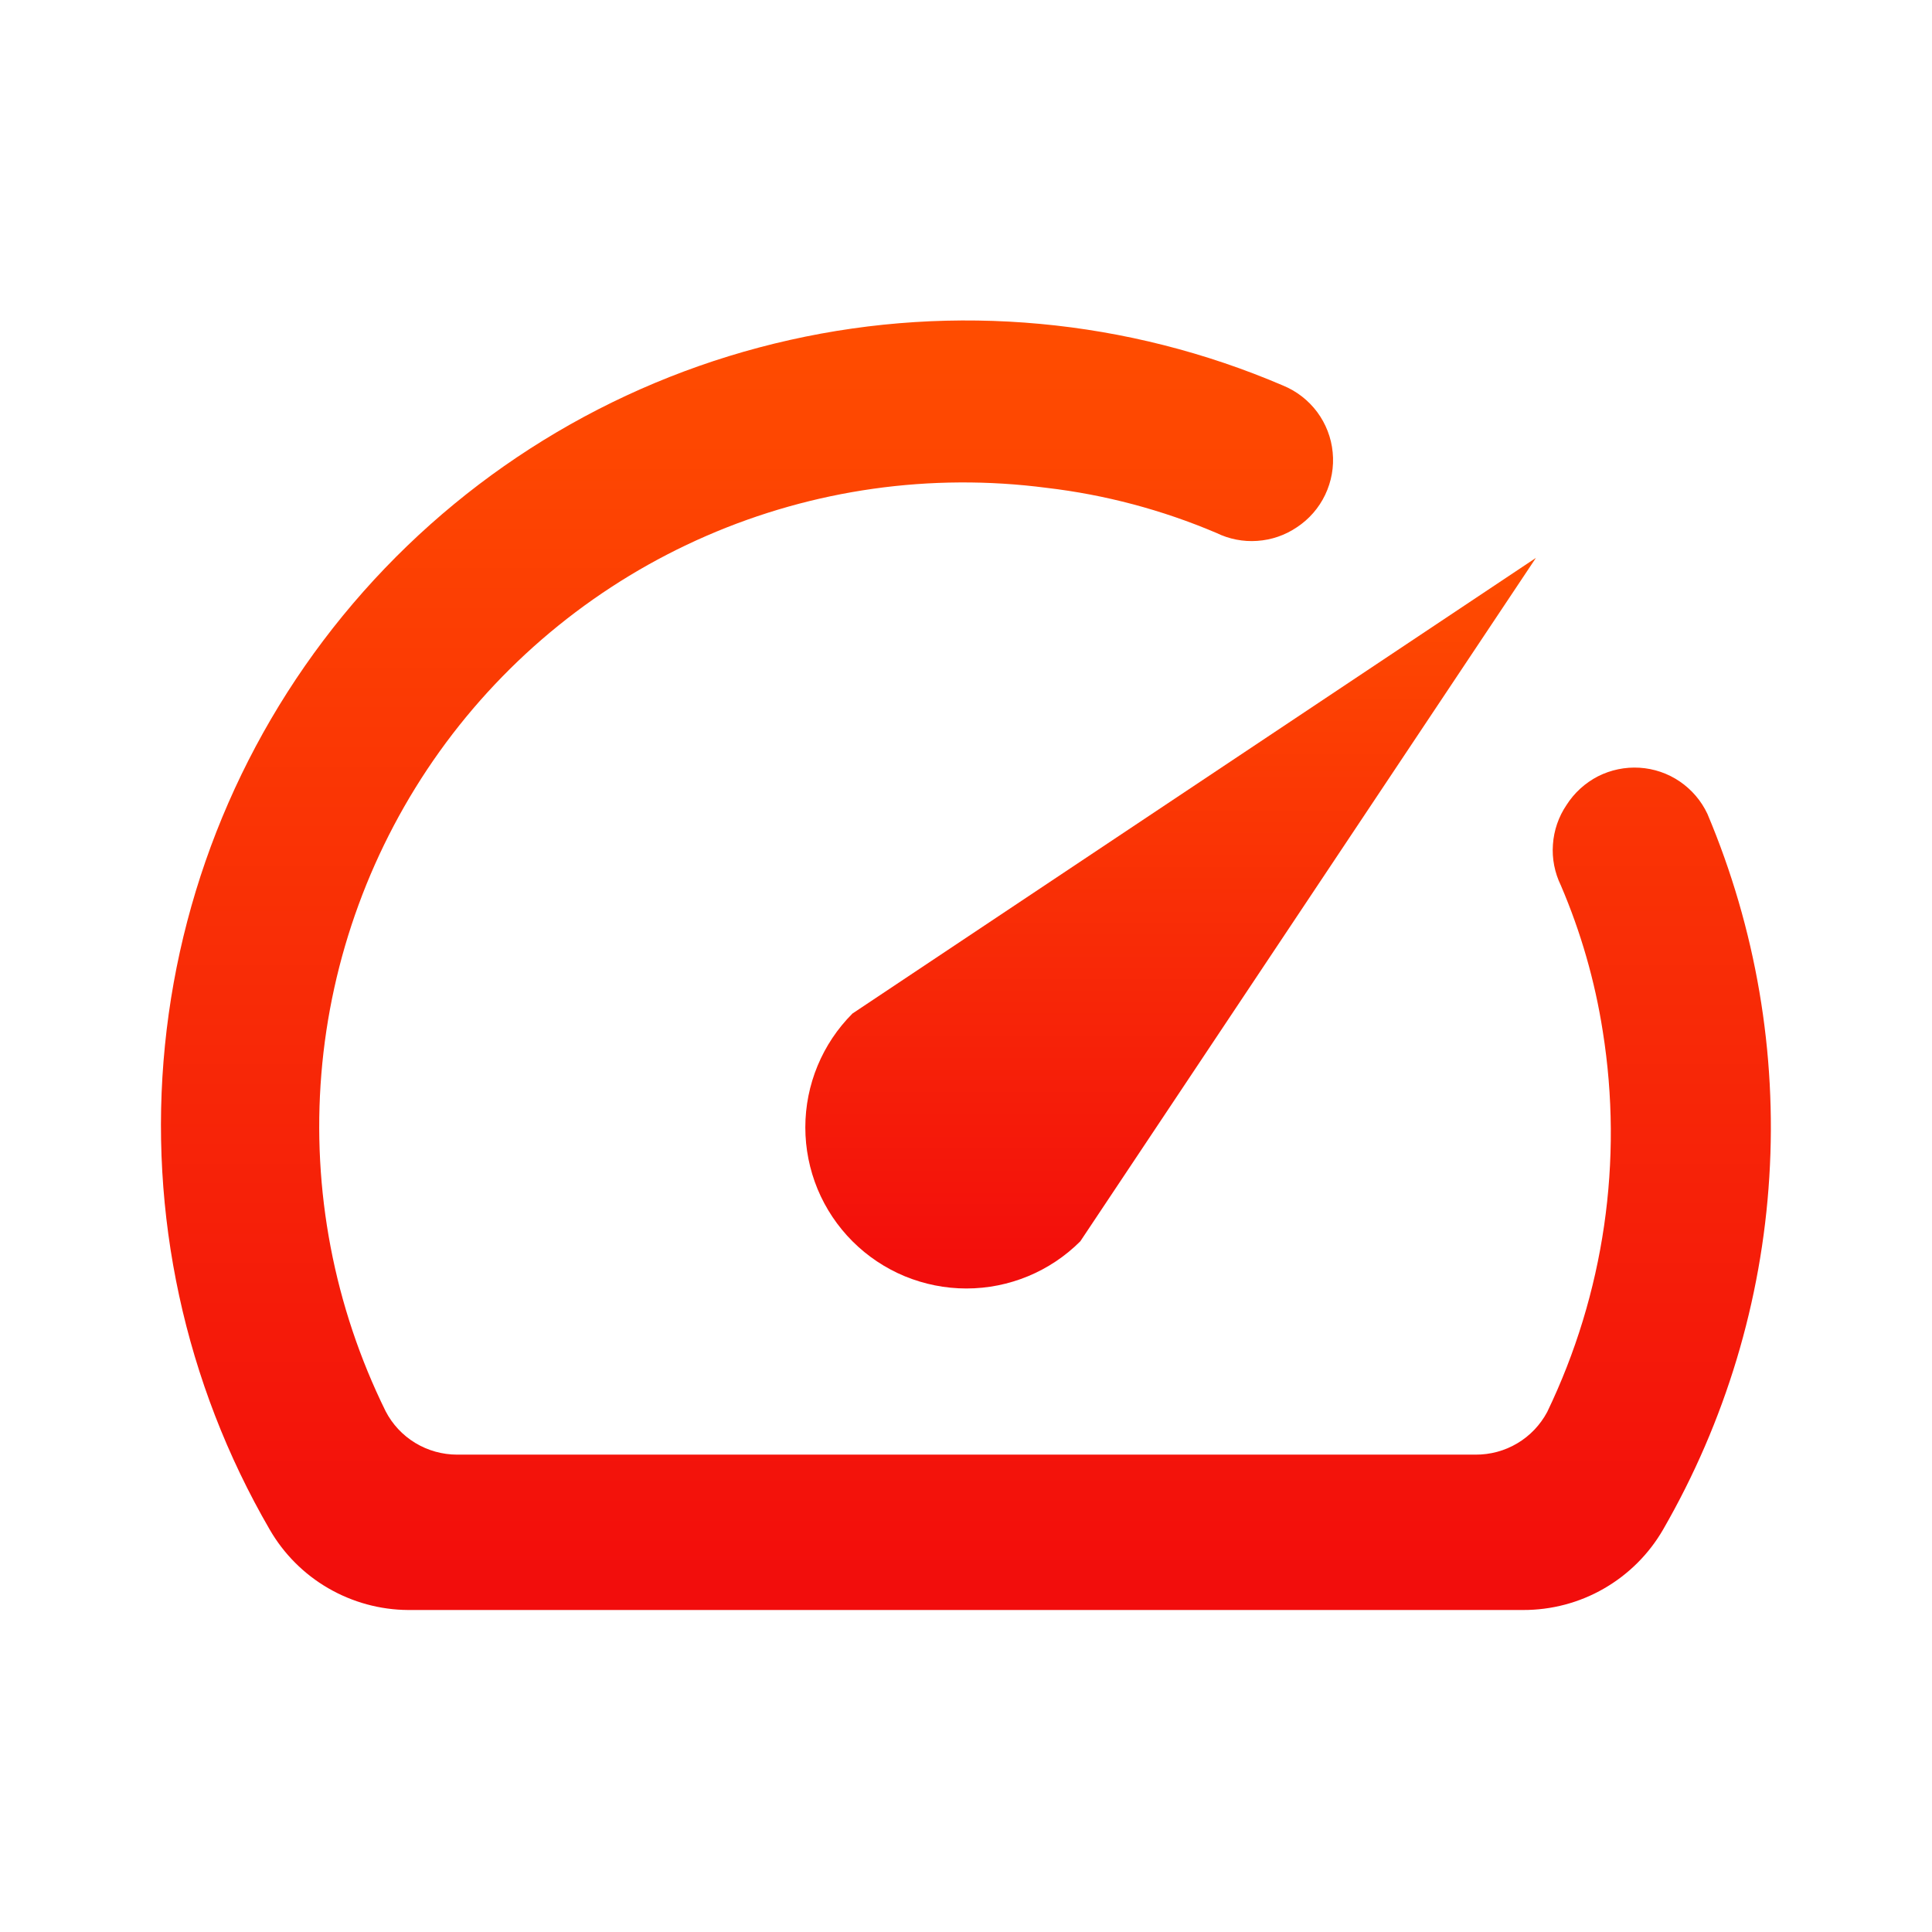
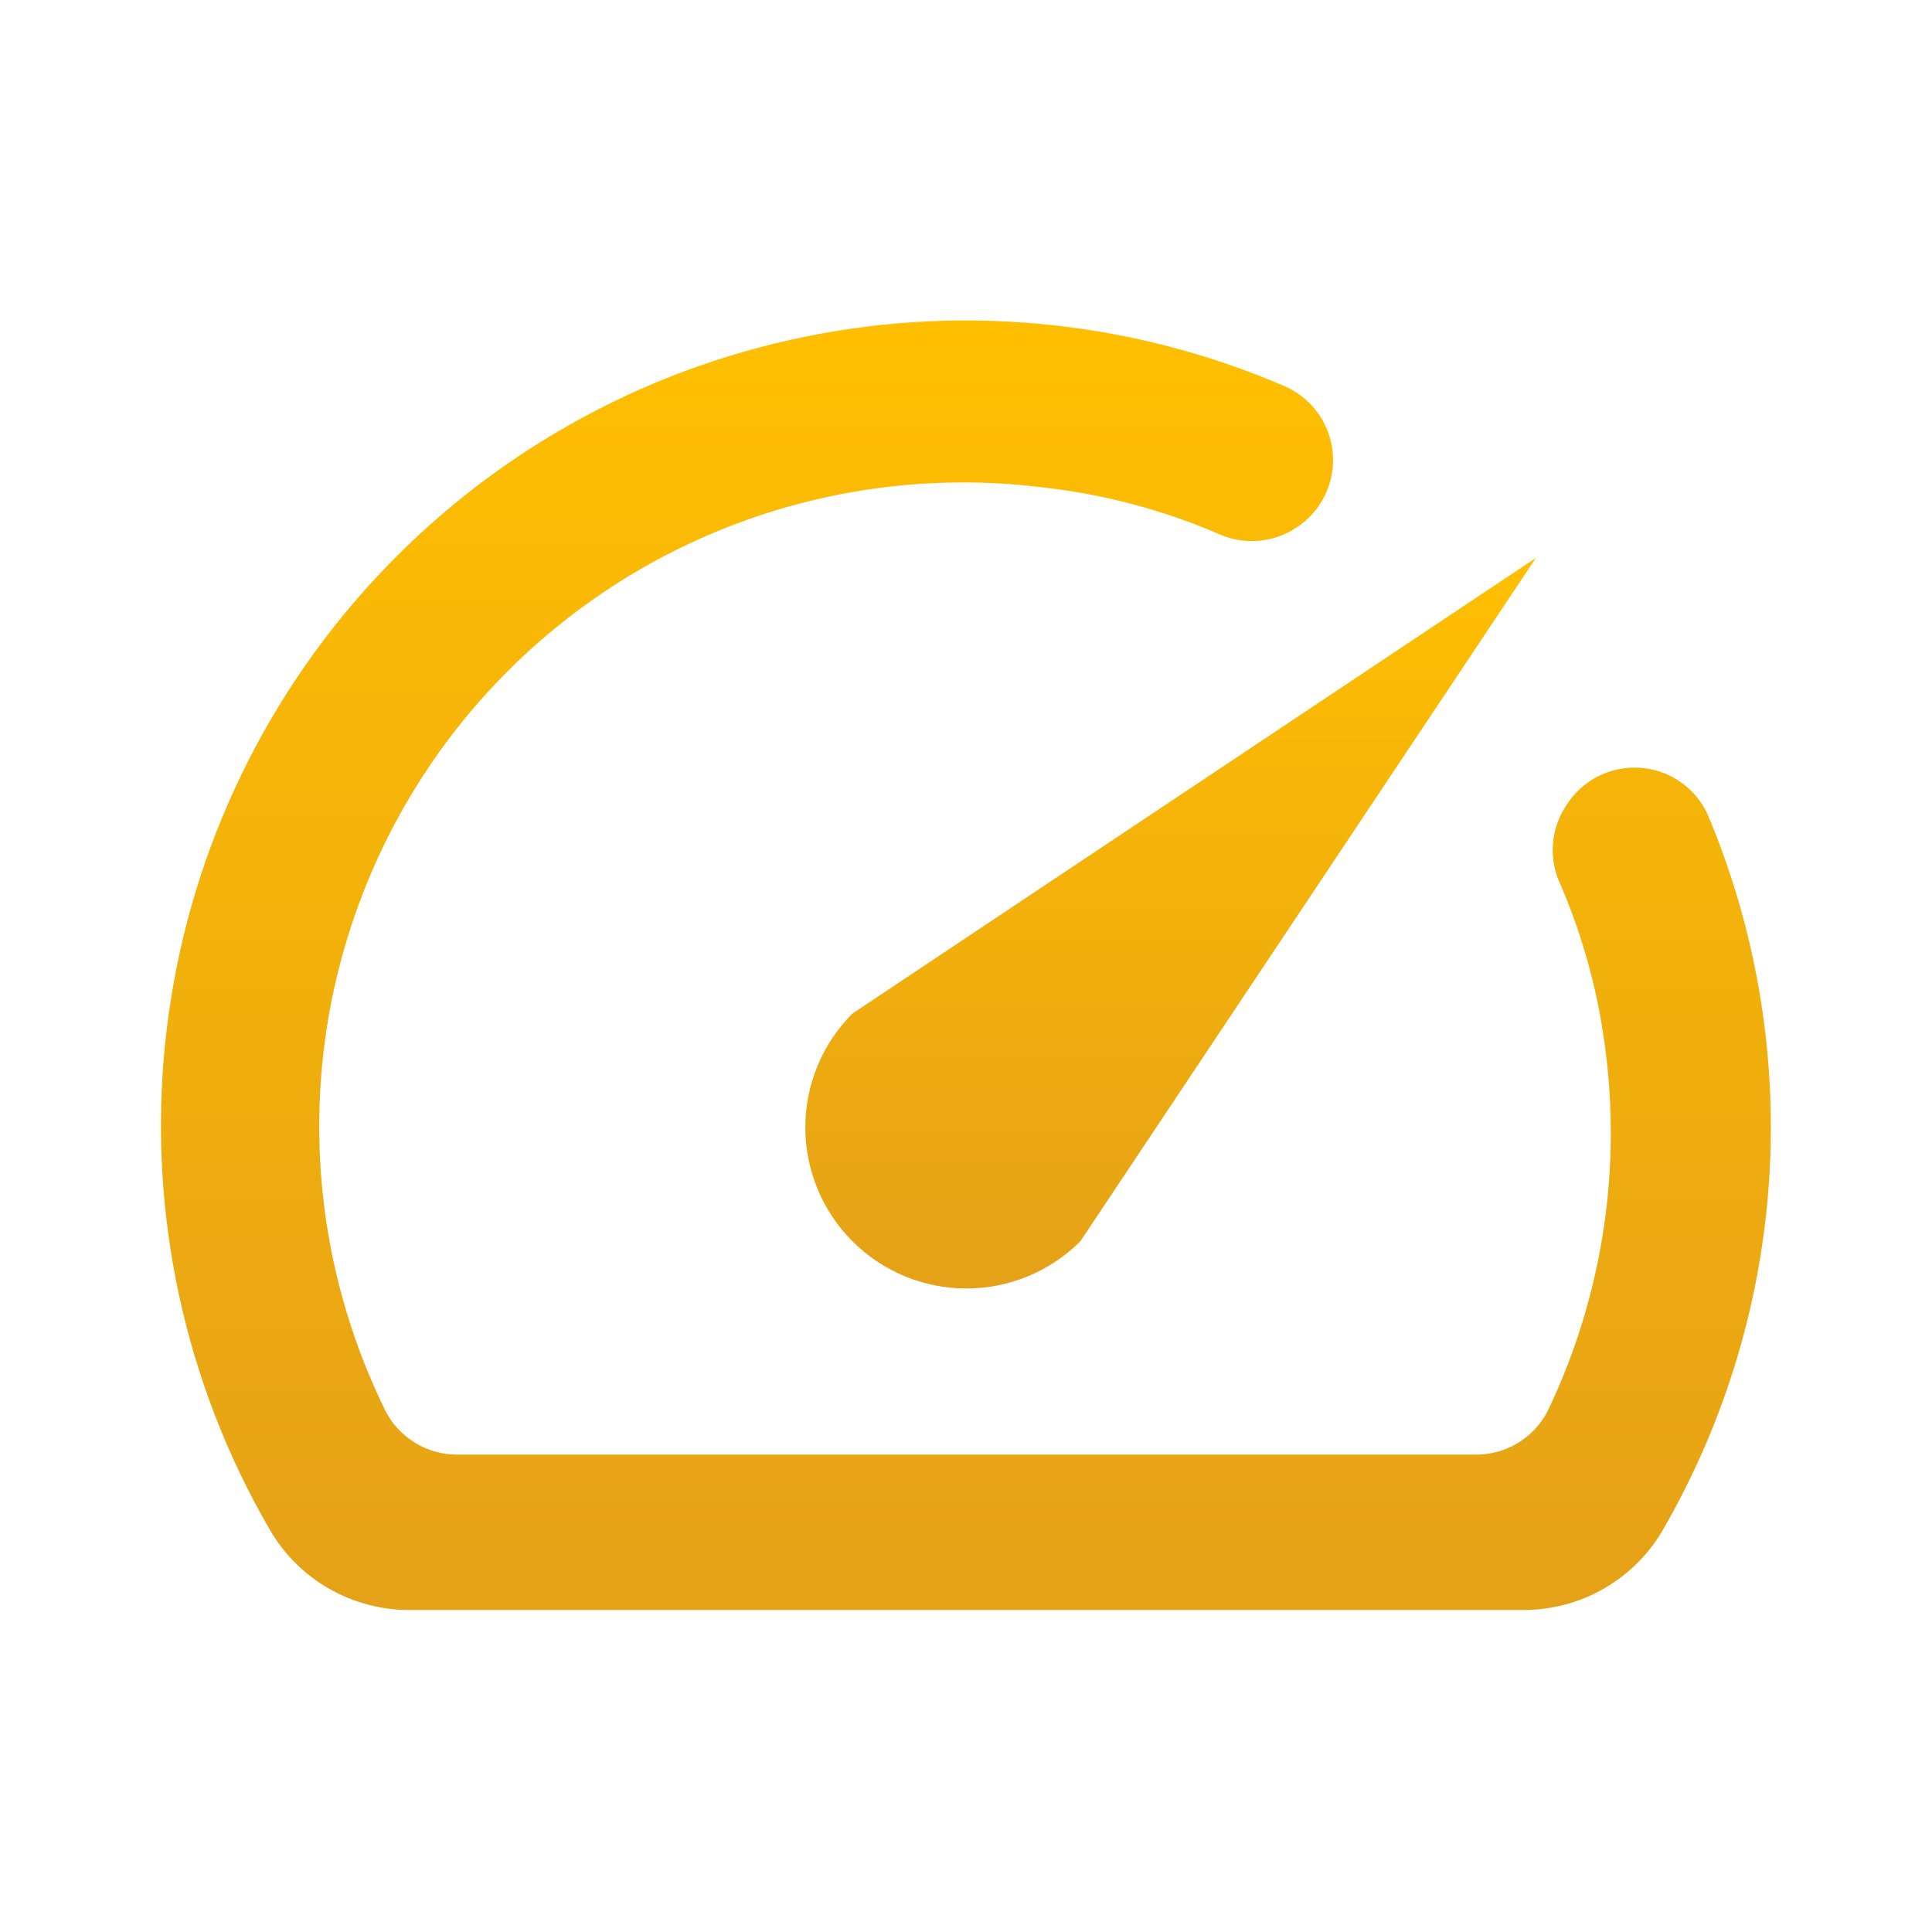
- <svg xmlns="http://www.w3.org/2000/svg" width="24" height="24" viewBox="0 0 24 24" fill="none">
+ <svg xmlns="http://www.w3.org/2000/svg" width="28" height="28" viewBox="0 0 24 24" fill="none">
  <path d="M19.46 10C19.361 10.146 19.303 10.315 19.291 10.491C19.278 10.666 19.313 10.842 19.39 11C19.638 11.579 19.813 12.187 19.91 12.81C20.167 14.42 19.927 16.07 19.22 17.54C19.134 17.701 19.006 17.836 18.849 17.929C18.692 18.023 18.512 18.071 18.33 18.07H5.68C5.496 18.07 5.316 18.02 5.159 17.925C5.002 17.83 4.874 17.693 4.79 17.53C4.15 16.231 3.874 14.784 3.992 13.341C4.11 11.898 4.618 10.514 5.46 9.336C6.303 8.159 7.449 7.233 8.777 6.656C10.105 6.079 11.564 5.873 13 6.06C13.726 6.145 14.437 6.334 15.11 6.62C15.268 6.697 15.444 6.732 15.619 6.719C15.795 6.707 15.964 6.649 16.11 6.55C16.262 6.45 16.384 6.31 16.462 6.146C16.54 5.982 16.573 5.8 16.555 5.619C16.538 5.438 16.471 5.265 16.363 5.119C16.254 4.973 16.108 4.859 15.94 4.79C14.008 3.962 11.864 3.763 9.813 4.223C7.762 4.682 5.908 5.776 4.514 7.349C3.12 8.922 2.258 10.895 2.049 12.986C1.84 15.078 2.295 17.182 3.35 19C3.524 19.302 3.775 19.554 4.077 19.729C4.379 19.904 4.721 19.998 5.07 20H18.92C19.272 20.001 19.619 19.91 19.924 19.734C20.23 19.558 20.484 19.305 20.66 19C21.432 17.661 21.884 16.162 21.979 14.62C22.075 13.077 21.811 11.534 21.21 10.11C21.134 9.948 21.015 9.809 20.867 9.708C20.719 9.607 20.546 9.548 20.367 9.537C20.189 9.526 20.01 9.563 19.85 9.644C19.691 9.726 19.556 9.849 19.46 10Z" fill="url(#paint0_linear)" />
  <path d="M10.59 12.59C10.215 12.965 10.004 13.474 10.004 14.005C10.004 14.268 10.056 14.528 10.156 14.771C10.257 15.014 10.404 15.234 10.59 15.42C10.776 15.606 10.996 15.753 11.239 15.854C11.482 15.954 11.742 16.006 12.005 16.006C12.536 16.006 13.045 15.795 13.42 15.42L19.08 6.93L10.59 12.59V12.59Z" fill="url(#paint1_linear)" />
  <defs>
    <linearGradient id="paint0_linear" x1="11.999" y1="3.981" x2="11.999" y2="20" gradientUnits="userSpaceOnUse">
-       <stop stop-color="#FF4D00" />
-       <stop offset="1" stop-color="#F20C0C" />
+       <stop stop-color="#FFBF00" />
+       <stop offset="1" stop-color="#E5A117" />
    </linearGradient>
    <linearGradient id="paint1_linear" x1="14.542" y1="6.93" x2="14.542" y2="16.006" gradientUnits="userSpaceOnUse">
-       <stop stop-color="#FF4D00" />
-       <stop offset="1" stop-color="#F20C0C" />
+       <stop stop-color="#FFBF00" />
+       <stop offset="1" stop-color="#E5A117" />
    </linearGradient>
  </defs>
</svg>
